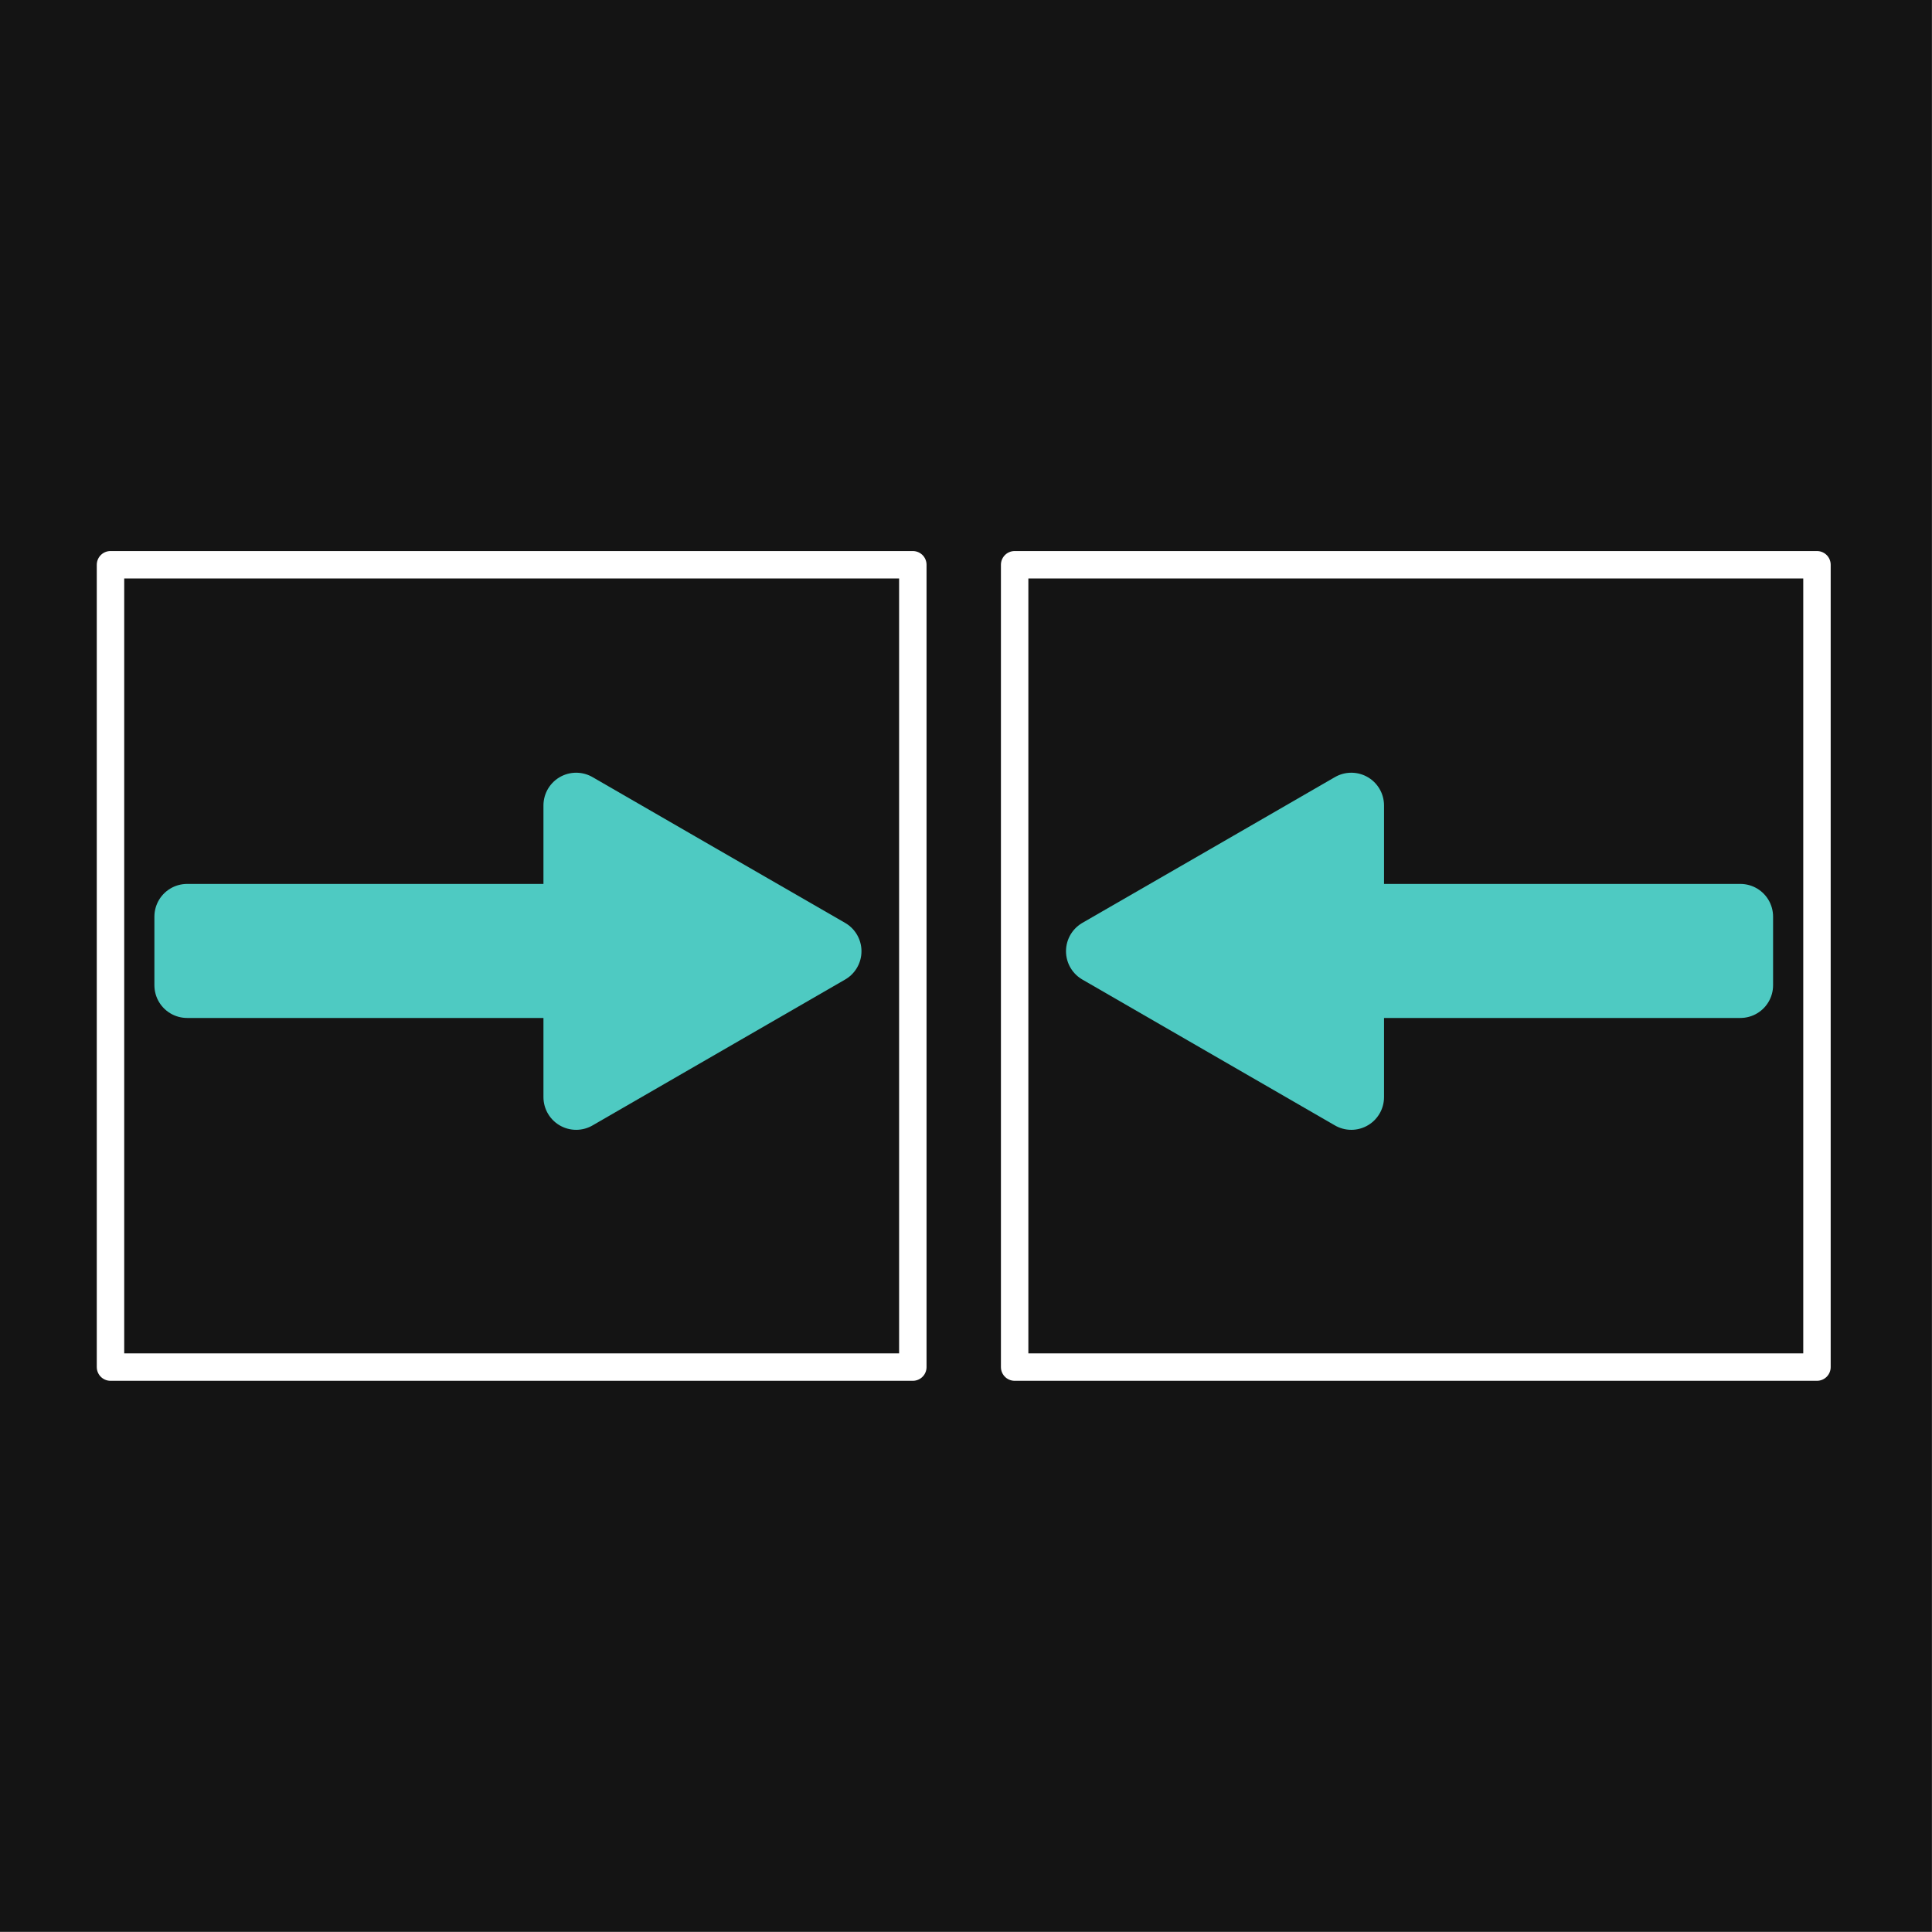
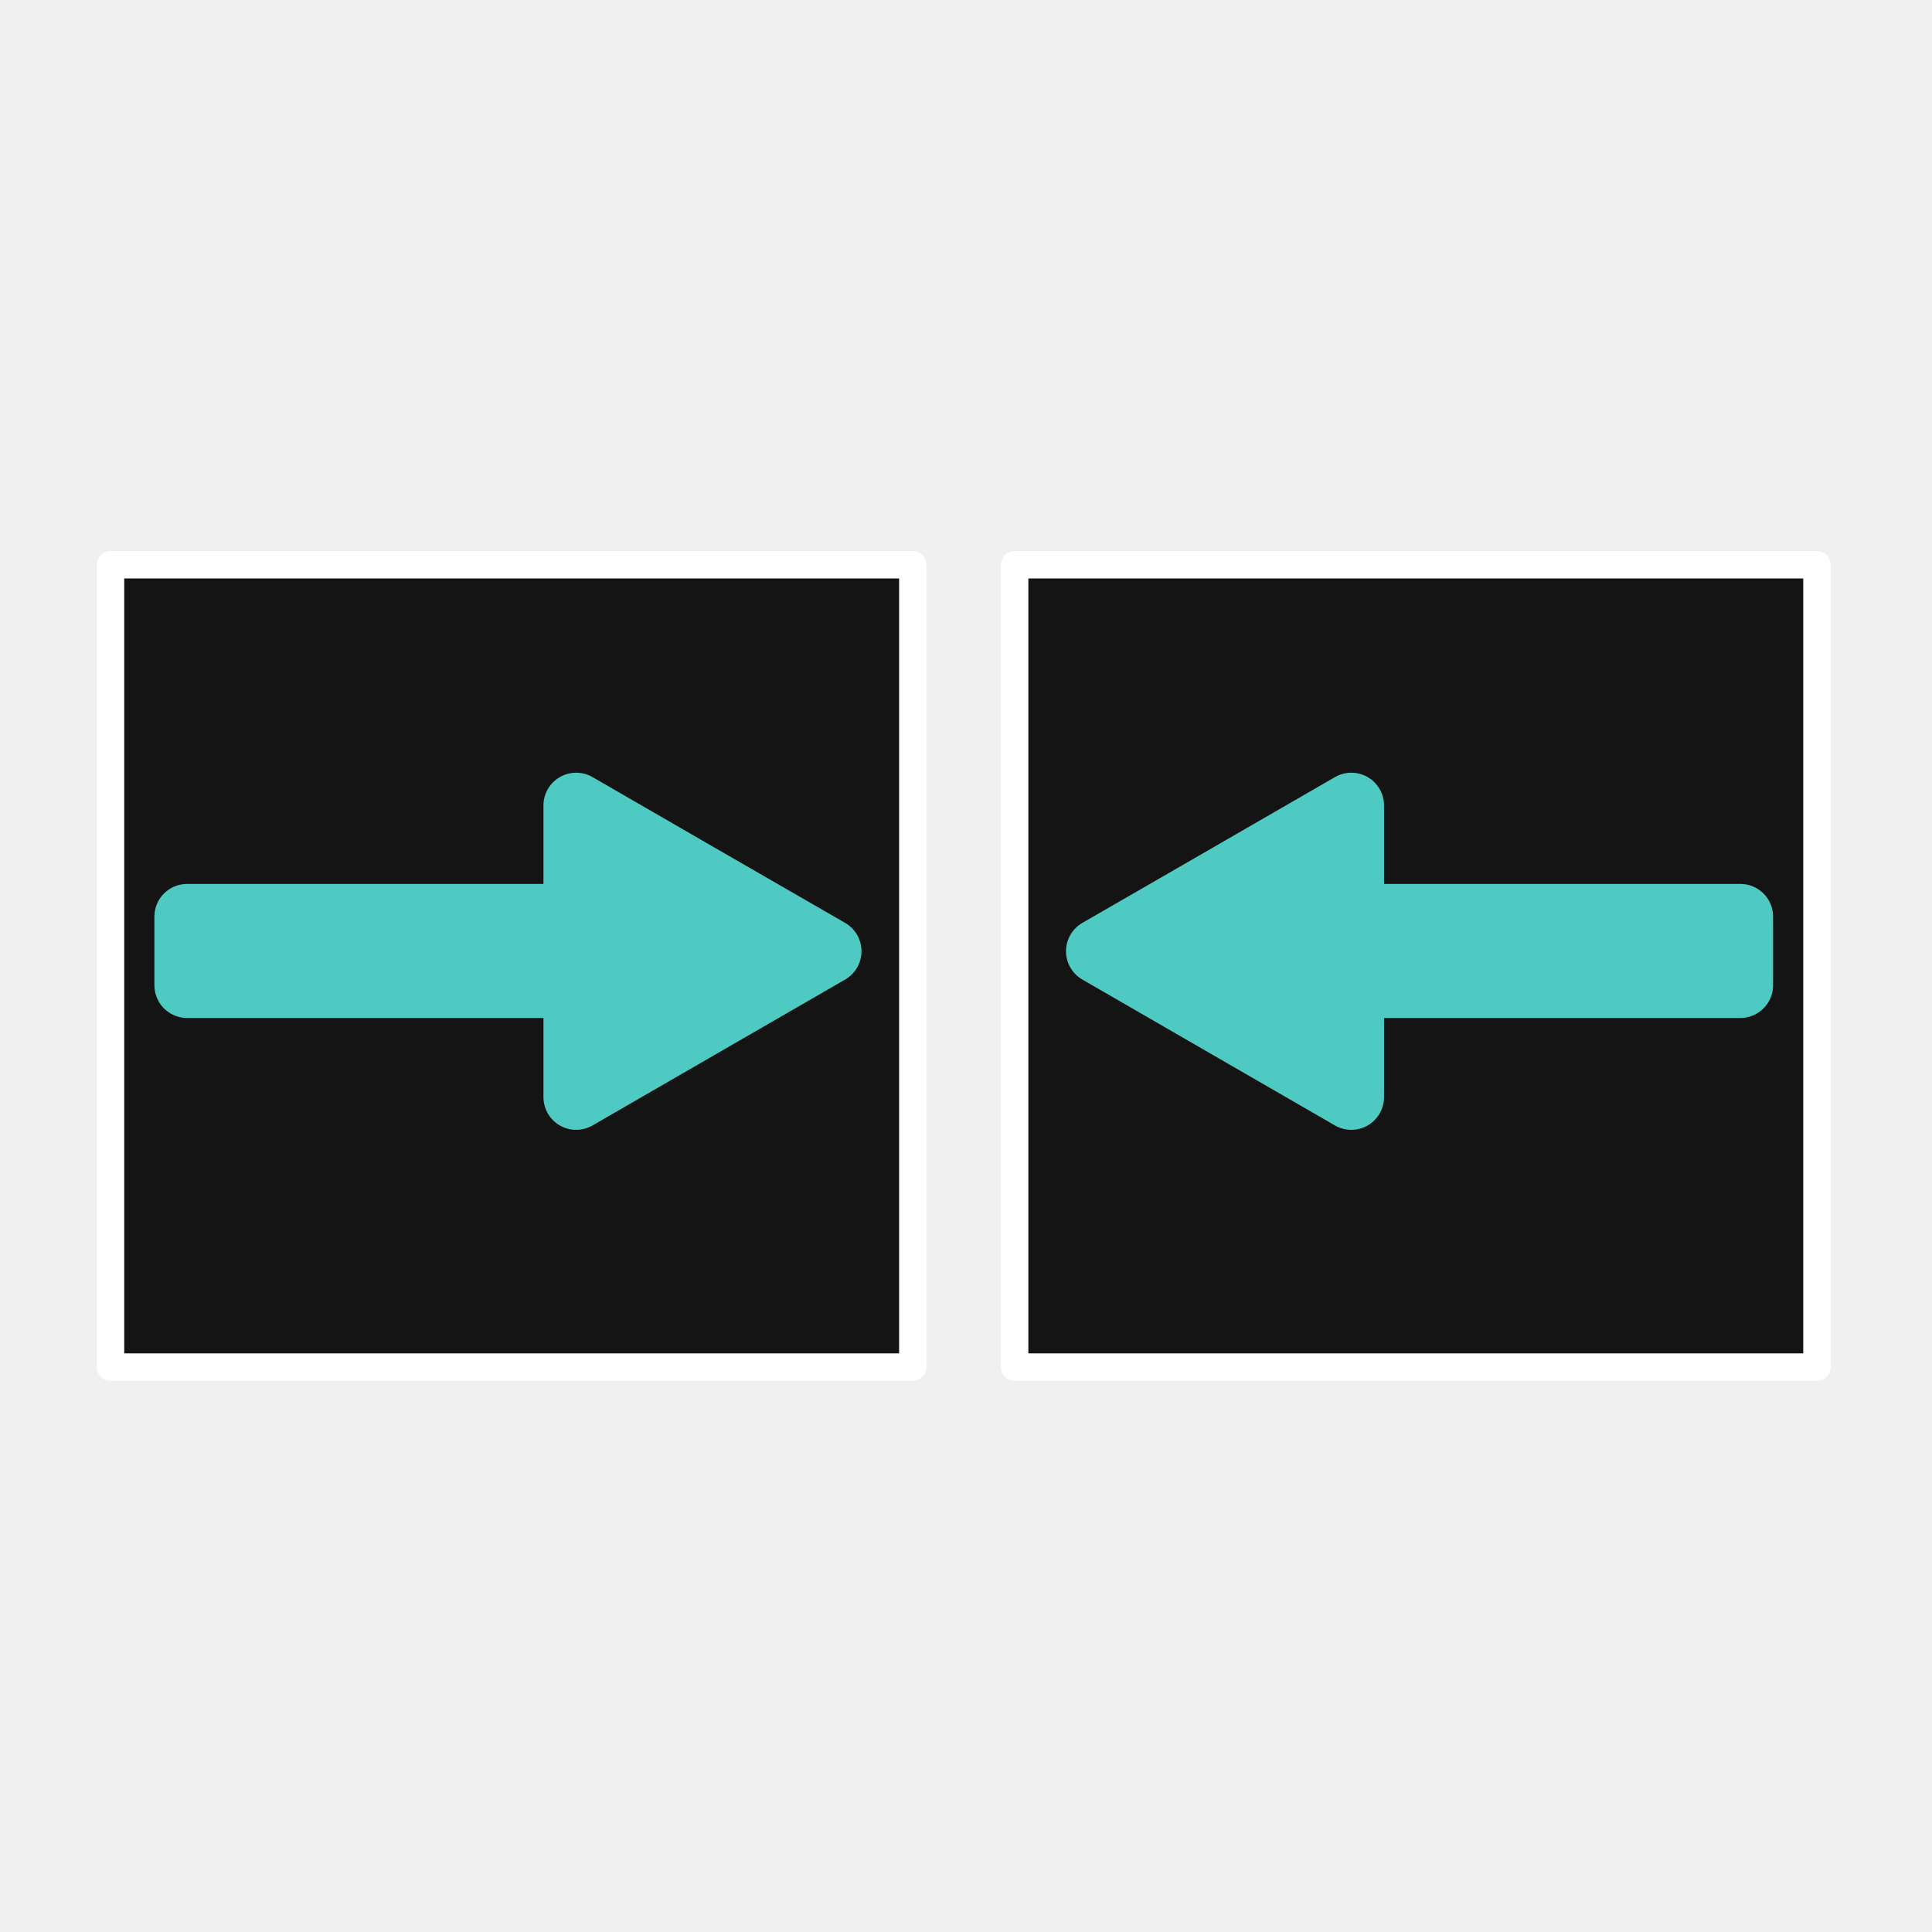
- <svg xmlns="http://www.w3.org/2000/svg" width="40" height="40" version="1.1" viewBox="0 0 10.583 10.583">
-   <g transform="translate(0 -286.42)">
-     <g transform="matrix(.26458 0 0 .26458 -47.625 132.28)">
-       <rect x="180" y="582.58" width="40" height="40" fill="#141414" />
-       <g transform="translate(0 9.4062)" stroke-linejoin="round">
-         <rect x="182.29" y="584.87" width="16.611" height="16.611" fill="#141414" stroke="#fff" stroke-width=".568" />
-         <g transform="matrix(1.1364 0 0 1.1364 -38.722 -76.139)" fill="#4ecac2" stroke="#4ecac2" stroke-width="1.192">
-           <rect x="195.88" y="588.08" width="7.125" height="1.25" />
-           <path d="m207.57 588.71-2.301 1.329-2.301 1.329v-5.314l2.301 1.329z" />
-         </g>
-       </g>
-       <g transform="matrix(-1 0 0 1 399.91 9.4062)" stroke-linejoin="round">
-         <rect x="182.29" y="584.87" width="16.611" height="16.611" fill="#141414" stroke="#fff" stroke-width=".568" />
-         <g transform="matrix(1.1364 0 0 1.1364 -38.722 -76.139)" fill="#4ecac2" stroke="#4ecac2" stroke-width="1.192">
-           <rect x="195.88" y="588.08" width="7.125" height="1.25" />
-           <path d="m207.57 588.71-2.301 1.329-2.301 1.329v-5.314l2.301 1.329z" />
-         </g>
-       </g>
+ <svg xmlns="http://www.w3.org/2000/svg" width="40" height="40" version="1.1" viewBox="0 0 10.583 10.583" id="svg1200">
+   <defs id="defs1204" />
+   <g transform="matrix(0.26458,0,0,0.26458,-47.625,-151.6513)" stroke-linejoin="round" id="g1184">
+     <rect x="182.29" y="584.87" width="16.611" height="16.611" fill="#141414" stroke="#ffffff" stroke-width="0.568" id="rect1176" />
+     <g transform="matrix(1.1364,0,0,1.1364,-38.722,-76.139)" fill="#4ecac2" stroke="#4ecac2" stroke-width="1.192" id="g1182">
+       <rect x="195.88" y="588.08" width="7.125" height="1.25" id="rect1178" />
+       <path d="m 207.57,588.71 -2.301,1.329 -2.301,1.329 v -5.314 l 2.301,1.329 z" id="path1180" />
+     </g>
+   </g>
+   <g transform="matrix(-0.26458,0,0,0.26458,58.18319,-151.6513)" stroke-linejoin="round" id="g1194">
+     <rect x="182.29" y="584.87" width="16.611" height="16.611" fill="#141414" stroke="#ffffff" stroke-width="0.568" id="rect1186" />
+     <g transform="matrix(1.1364,0,0,1.1364,-38.722,-76.139)" fill="#4ecac2" stroke="#4ecac2" stroke-width="1.192" id="g1192">
+       <rect x="195.88" y="588.08" width="7.125" height="1.25" id="rect1188" />
+       <path d="m 207.57,588.71 -2.301,1.329 -2.301,1.329 v -5.314 l 2.301,1.329 z" id="path1190" />
    </g>
  </g>
</svg>
